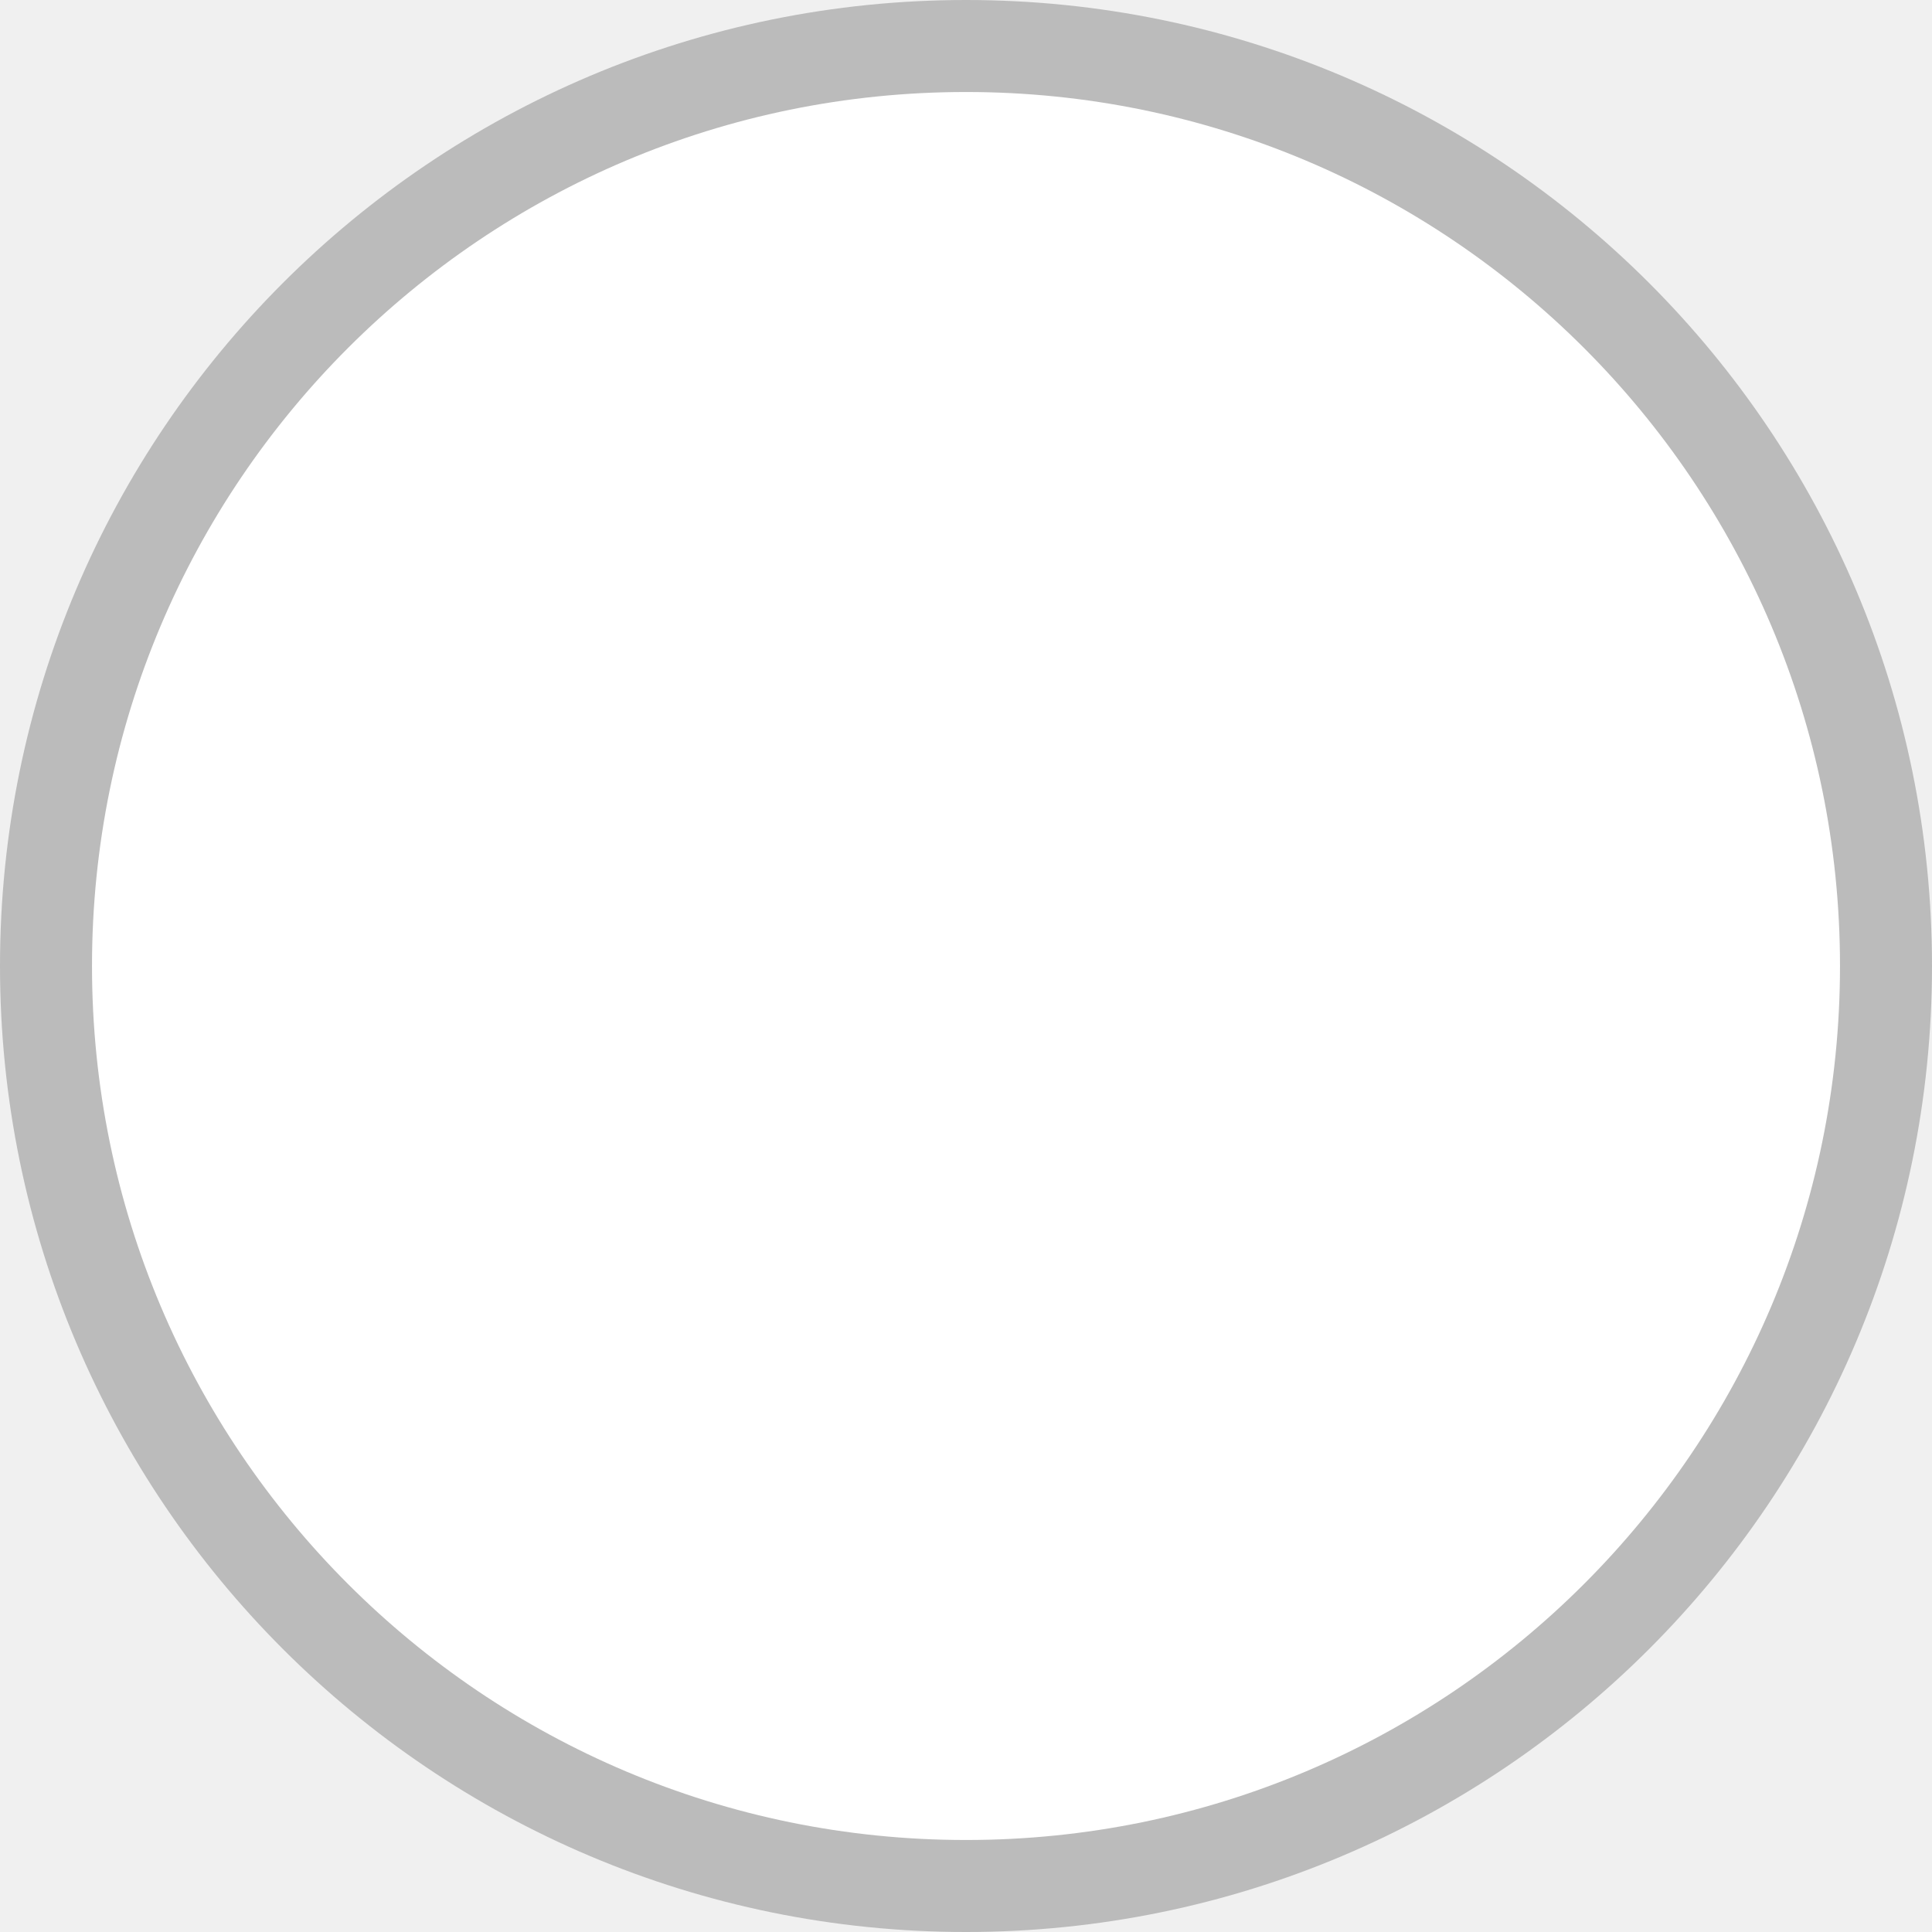
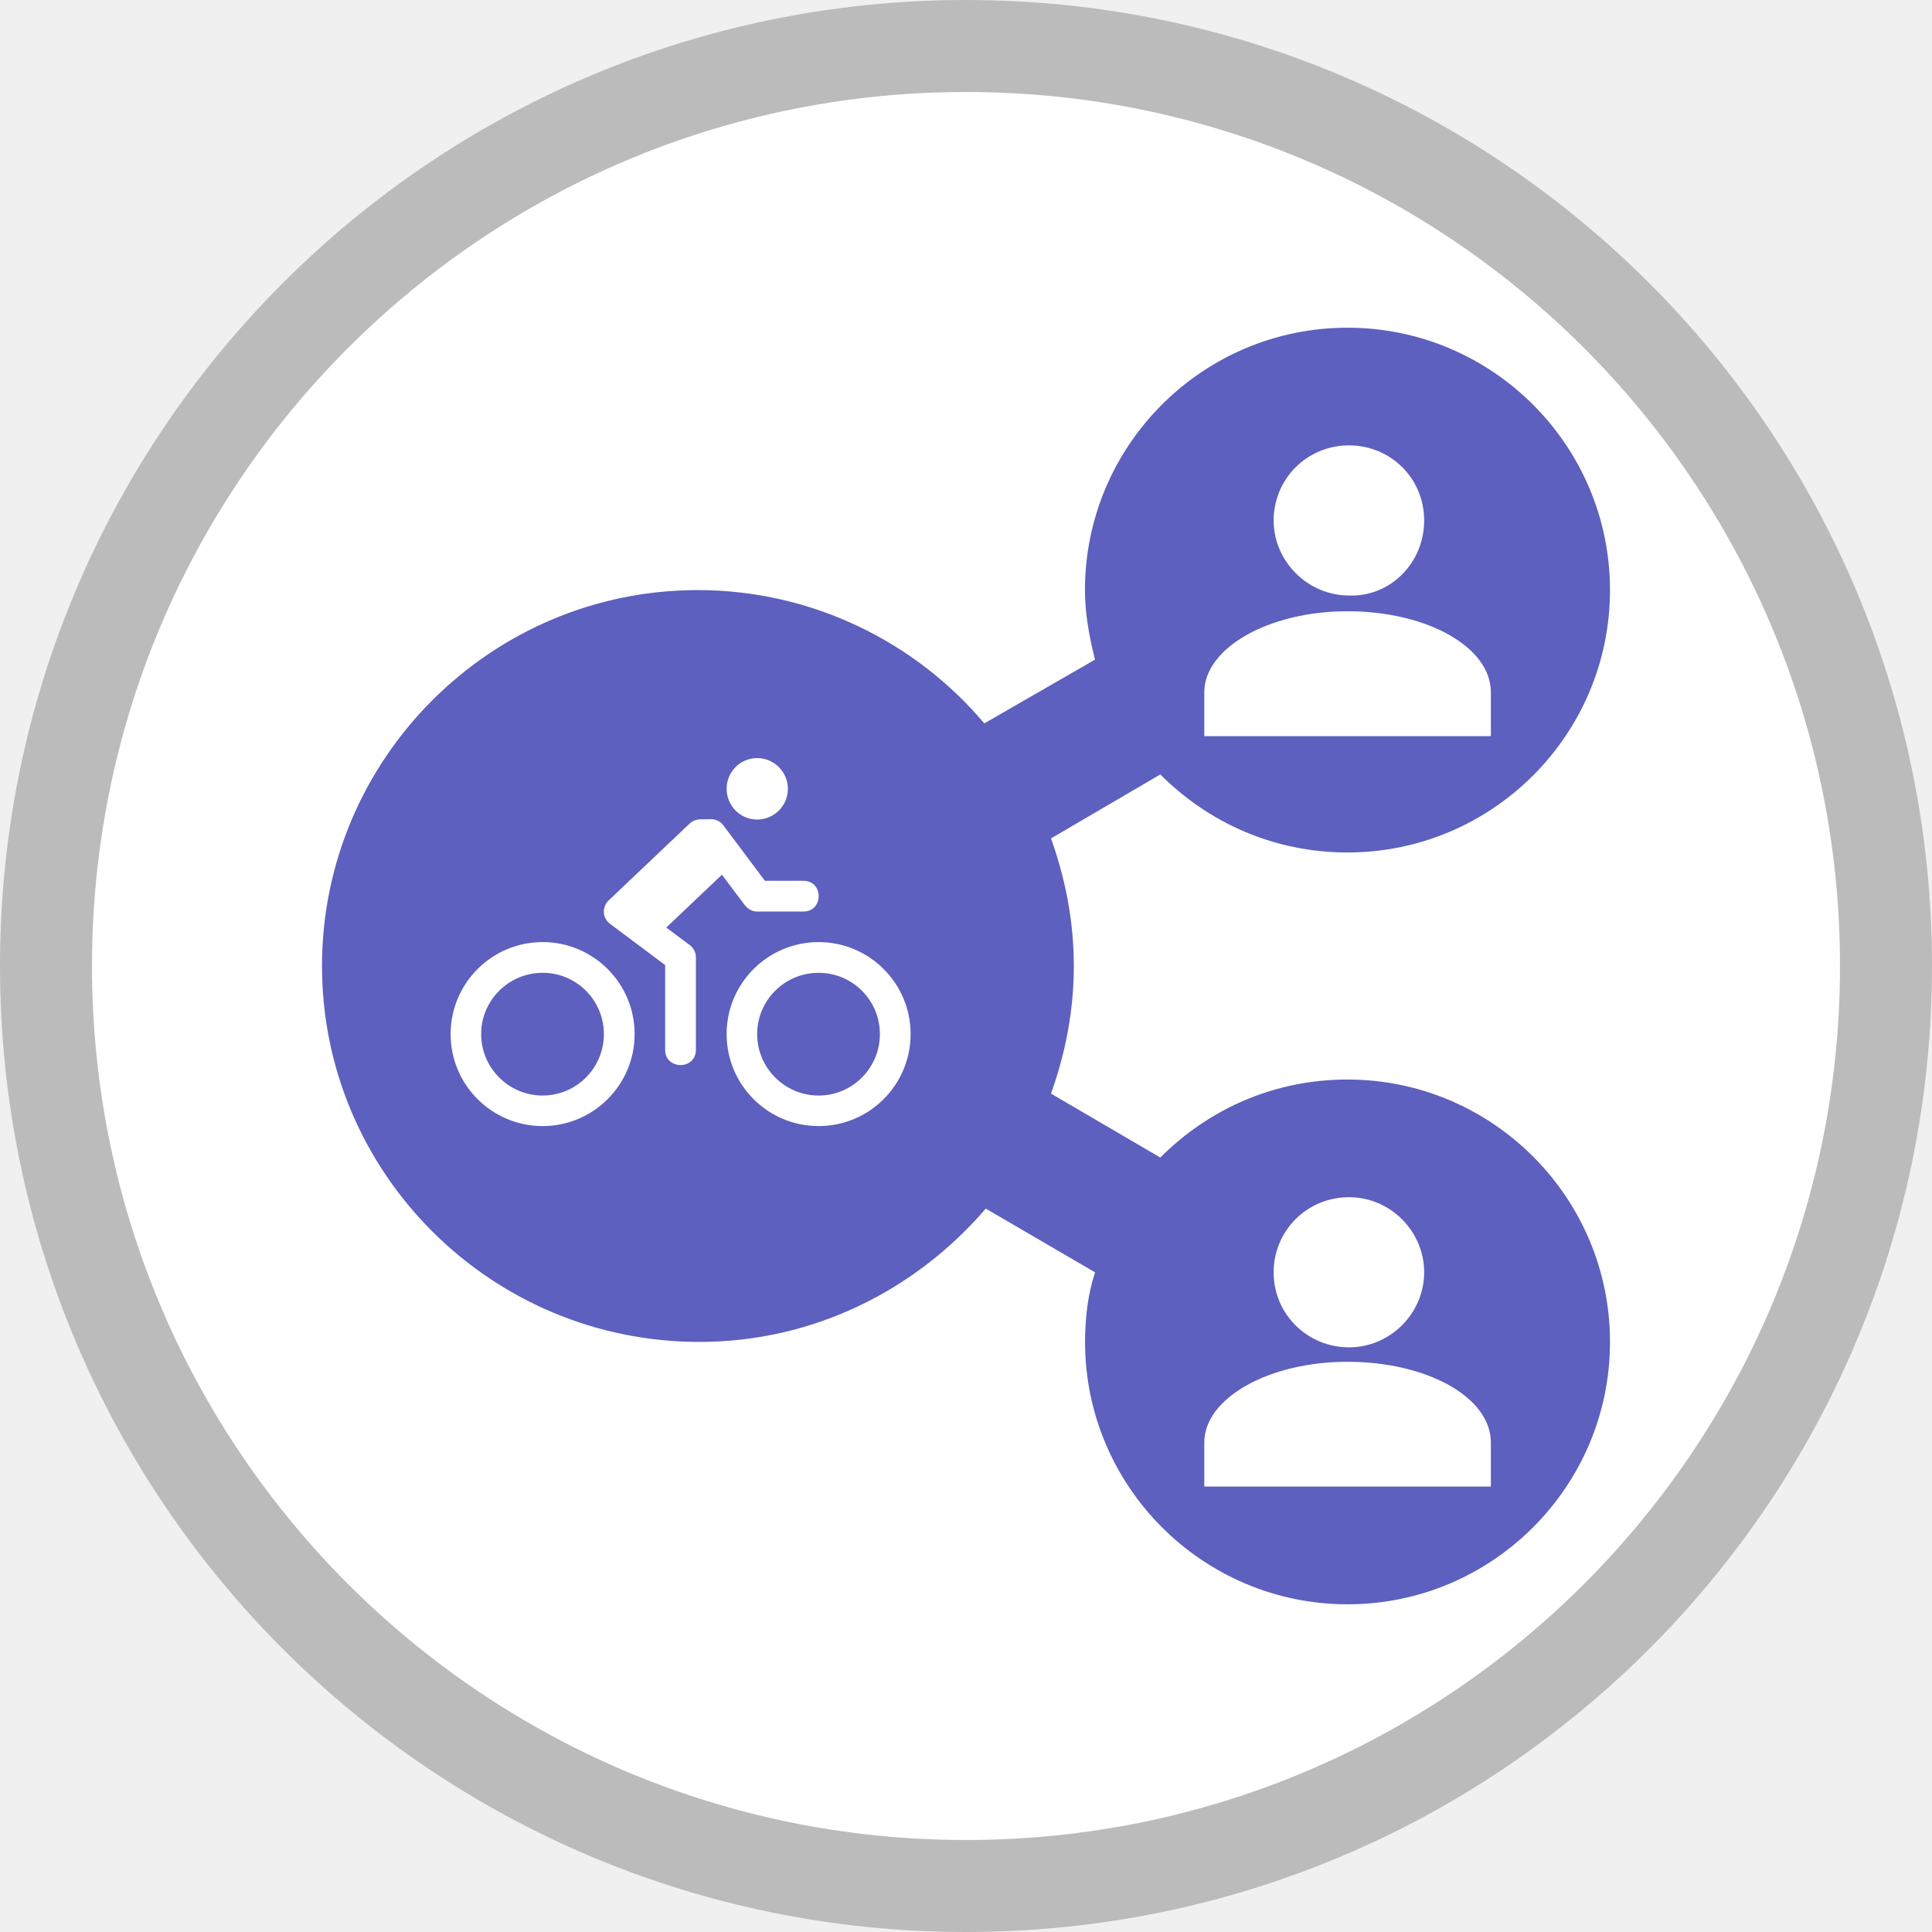
- <svg xmlns="http://www.w3.org/2000/svg" viewBox="0 0 21 21" height="21" width="21" version="1.1" id="svg67283">
-   <defs id="defs67287" />
-   <rect fill="none" x="0" y="0" width="21" height="21" id="rect67275" />
-   <rect x="1" y="1" rx="9.5" ry="9.5" width="19" height="19" stroke="#bbb" style="stroke-linejoin:round;stroke-miterlimit:4;" fill="#bbb" stroke-width="2" id="rect67277" />
-   <rect x="1" y="1" width="19" height="19" rx="9.5" ry="9.5" fill="#fff" id="rect67279" />
+ <svg xmlns="http://www.w3.org/2000/svg" width="21" height="21" version="1.1" viewBox="0 0 21 21">
+   <rect width="21" height="21" fill="none" />
+   <rect x="1" y="1" width="19" height="19" rx="9.5" ry="9.5" fill="#bbb" stroke="#bbb" stroke-linejoin="round" stroke-width="2" />
+   <rect x="1" y="1" width="19" height="19" rx="9.5" ry="9.5" fill="#fff" />
+   <path d="m14.646 3.562c-1.573 1e-7 -2.853 1.279-2.853 2.852 0 0.262 0.048 0.509 0.109 0.756l-1.203 0.693c-0.74-0.879-1.866-1.449-3.115-1.449-2.251 0-4.084 1.835-4.084 4.086 0 2.251 1.835 4.086 4.102 4.086 1.249 0 2.358-0.57 3.113-1.449l1.188 0.693c-0.077 0.231-0.109 0.494-0.109 0.756 0 1.573 1.281 2.852 2.853 2.852 1.573 0 2.853-1.279 2.853-2.852 0-1.573-1.281-2.852-2.853-2.852-0.802 0-1.511 0.323-2.035 0.848l-1.188-0.695c0.154-0.432 0.248-0.893 0.248-1.387 0-0.493-0.094-0.955-0.248-1.387l1.188-0.695c0.524 0.524 1.233 0.848 2.035 0.848 1.573 0 2.853-1.279 2.853-2.852 0-1.573-1.281-2.852-2.853-2.852zm0.018 1.279c0.447 0 0.816 0.354 0.816 0.816s-0.369 0.832-0.816 0.816c-0.447 0-0.82-0.369-0.82-0.816s0.358-0.816 0.82-0.816zm-0.018 1.803c0.863 0 1.559 0.387 1.559 0.881v0.477h-3.115v-0.477c0-0.478 0.693-0.881 1.557-0.881zm-6.416 1.596c0.184 0 0.334 0.15 0.334 0.334 0 0.184-0.15 0.334-0.334 0.334-0.184 0-0.332-0.15-0.332-0.334 0-0.184 0.148-0.334 0.332-0.334zm-0.494 0.664c0.051 0.002 0.099 0.029 0.129 0.07l0.199 0.266 0.25 0.334h0.416c0.225-0.003 0.225 0.337 0 0.334h-0.5c-0.052 1e-4 -0.101-0.026-0.133-0.068l-0.25-0.332-0.605 0.574 0.256 0.191c0.042 0.032 0.067 0.082 0.066 0.135v1c0.003 0.225-0.337 0.225-0.334 0v-0.918l-0.6-0.449c-0.083-0.062-0.089-0.183-0.014-0.254l0.879-0.834c0.031-0.03 0.074-0.047 0.117-0.047l0.123-0.002zm-1.838 1.336c0.552 0 1 0.448 1 1s-0.448 1-1 1-1-0.448-1-1 0.448-1 1-1zm3 0c0.552 0 1 0.448 1 1s-0.448 1-1 1c-0.552 0-1-0.448-1-1s0.448-1 1-1zm-3 0.334c-0.368 0-0.668 0.298-0.668 0.666s0.3 0.668 0.668 0.668c0.368 0 0.666-0.3 0.666-0.668s-0.298-0.666-0.666-0.666zm3 0c-0.368 0-0.668 0.298-0.668 0.666s0.3 0.668 0.668 0.668 0.666-0.3 0.666-0.668-0.298-0.666-0.666-0.666zm5.766 2.439c0.447 0 0.816 0.369 0.816 0.816 0 0.447-0.369 0.816-0.816 0.816-0.447 0-0.82-0.354-0.82-0.816 0-0.447 0.358-0.816 0.82-0.816zm-0.018 1.789c0.863 0 1.559 0.384 1.559 0.877v0.479h-3.115v-0.479c0-0.478 0.693-0.877 1.557-0.877z" fill="#5d60be" />
</svg>
